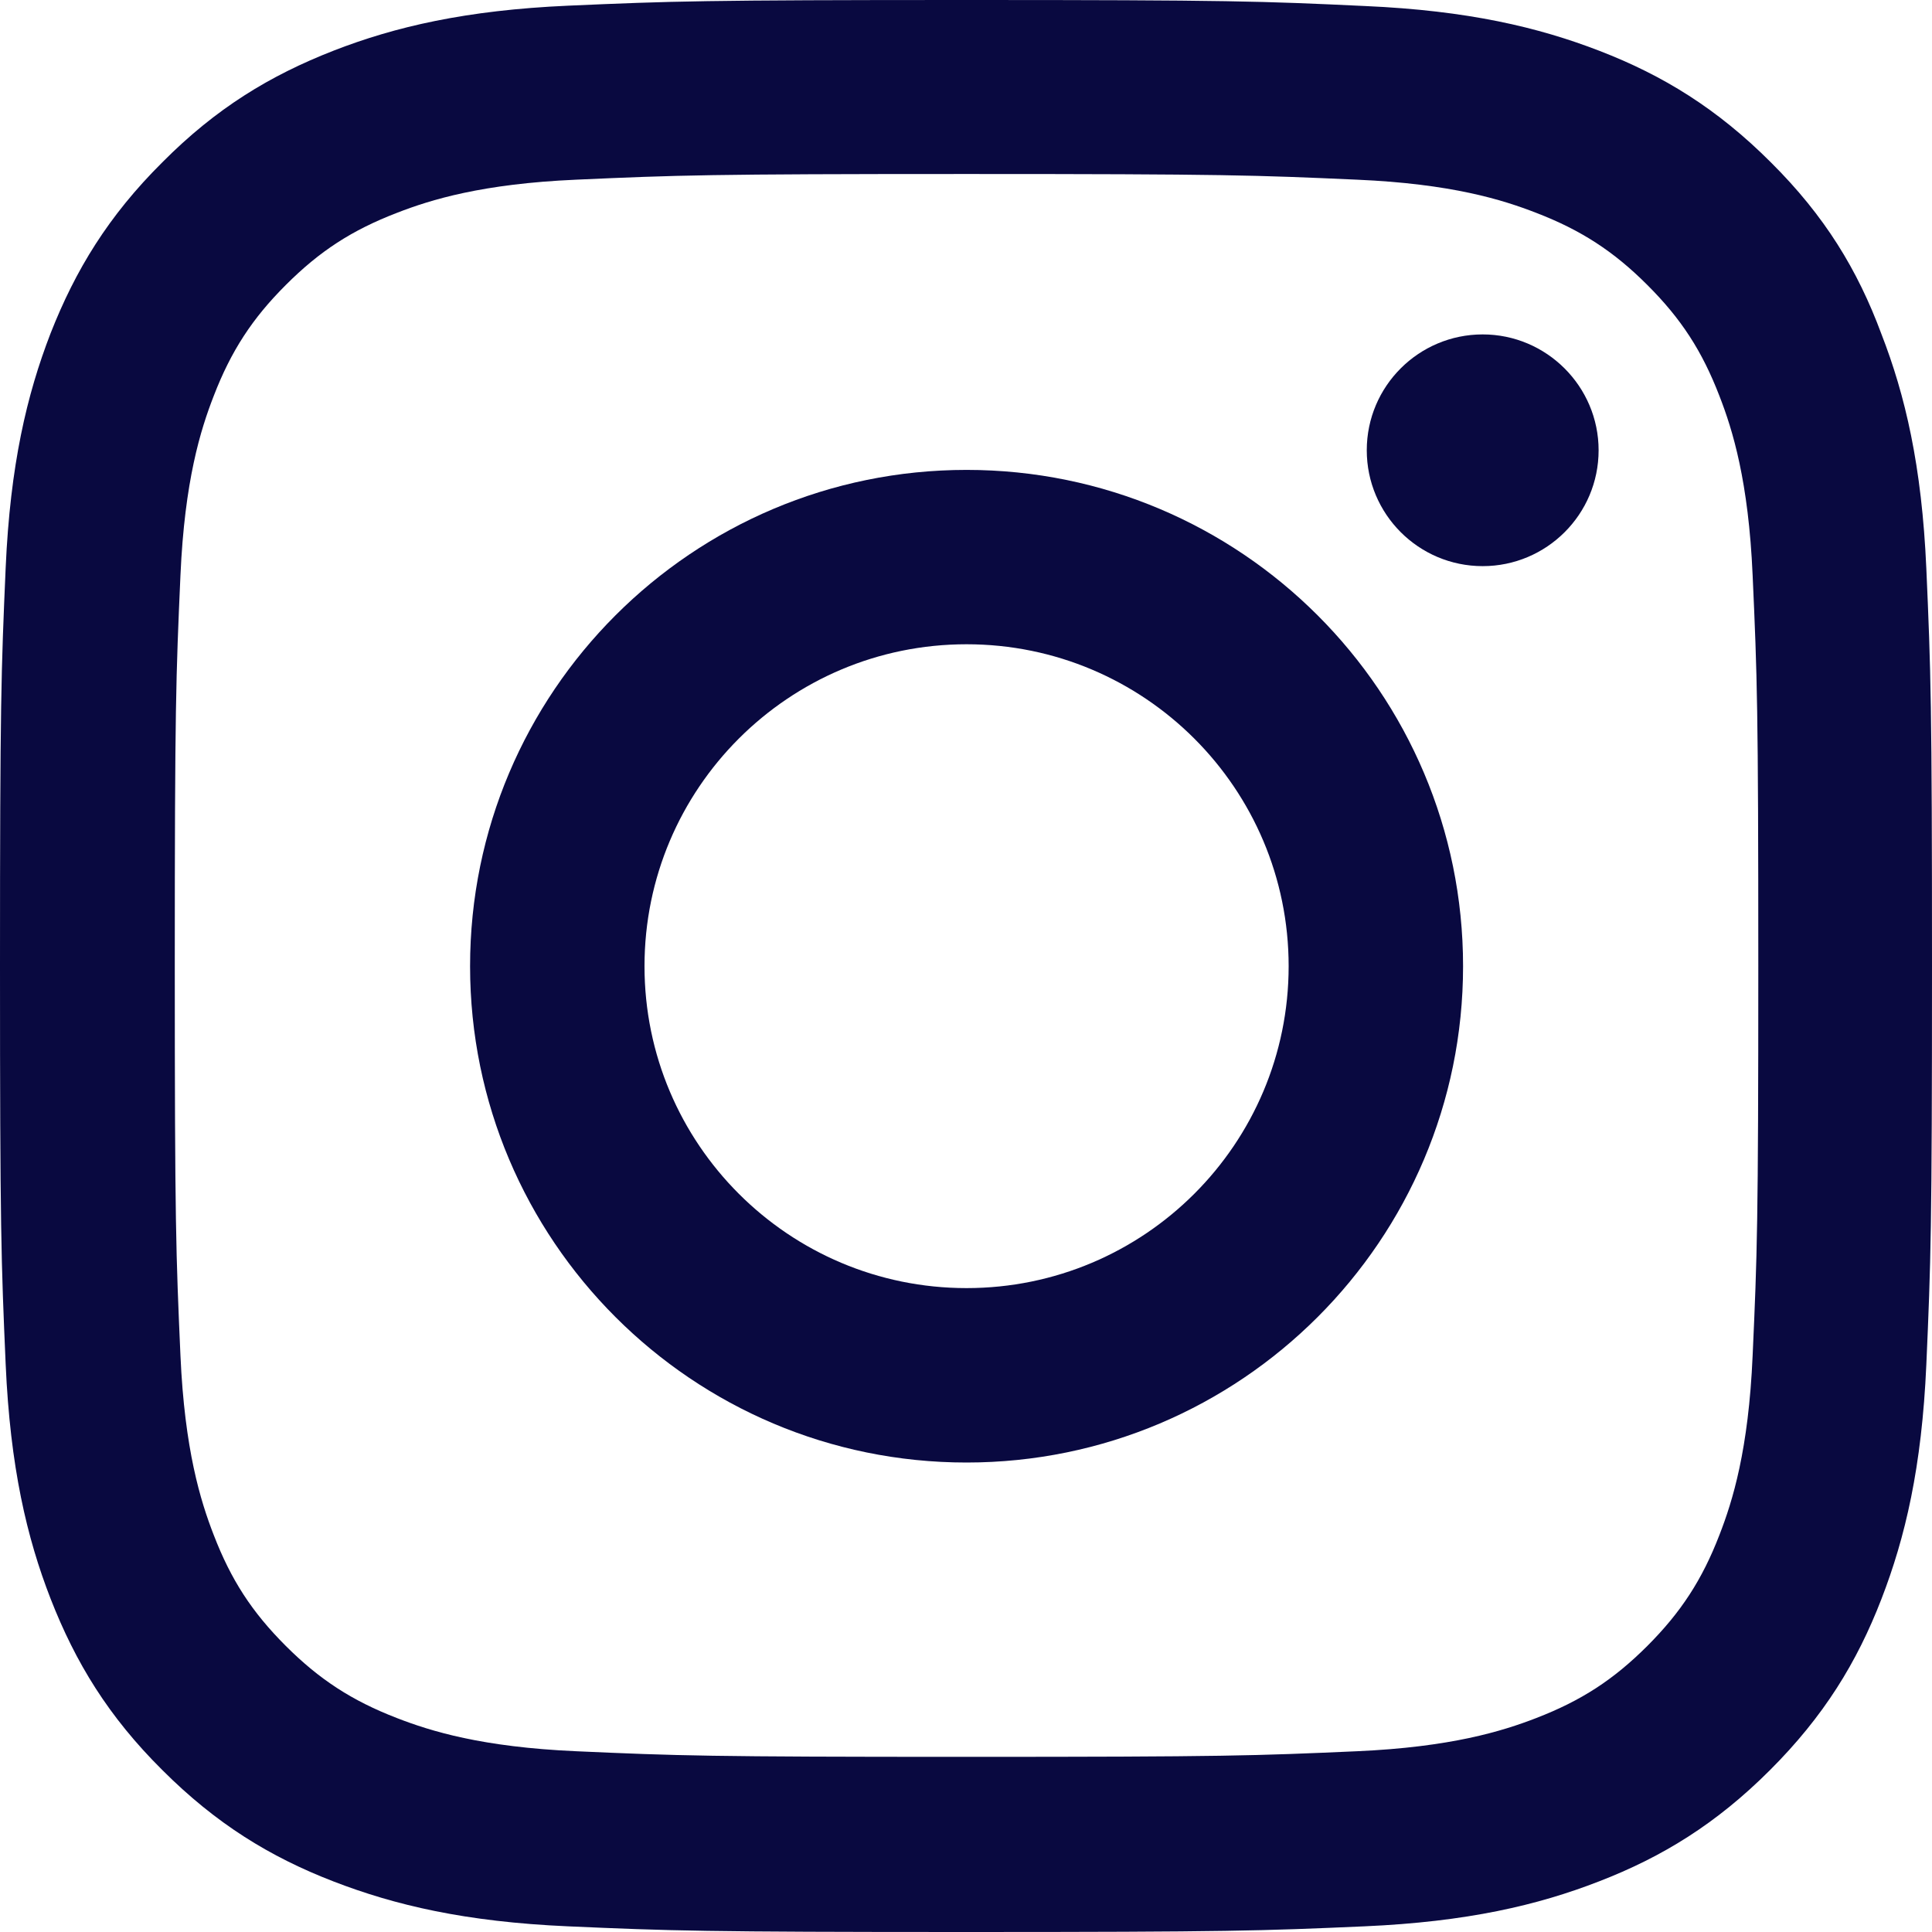
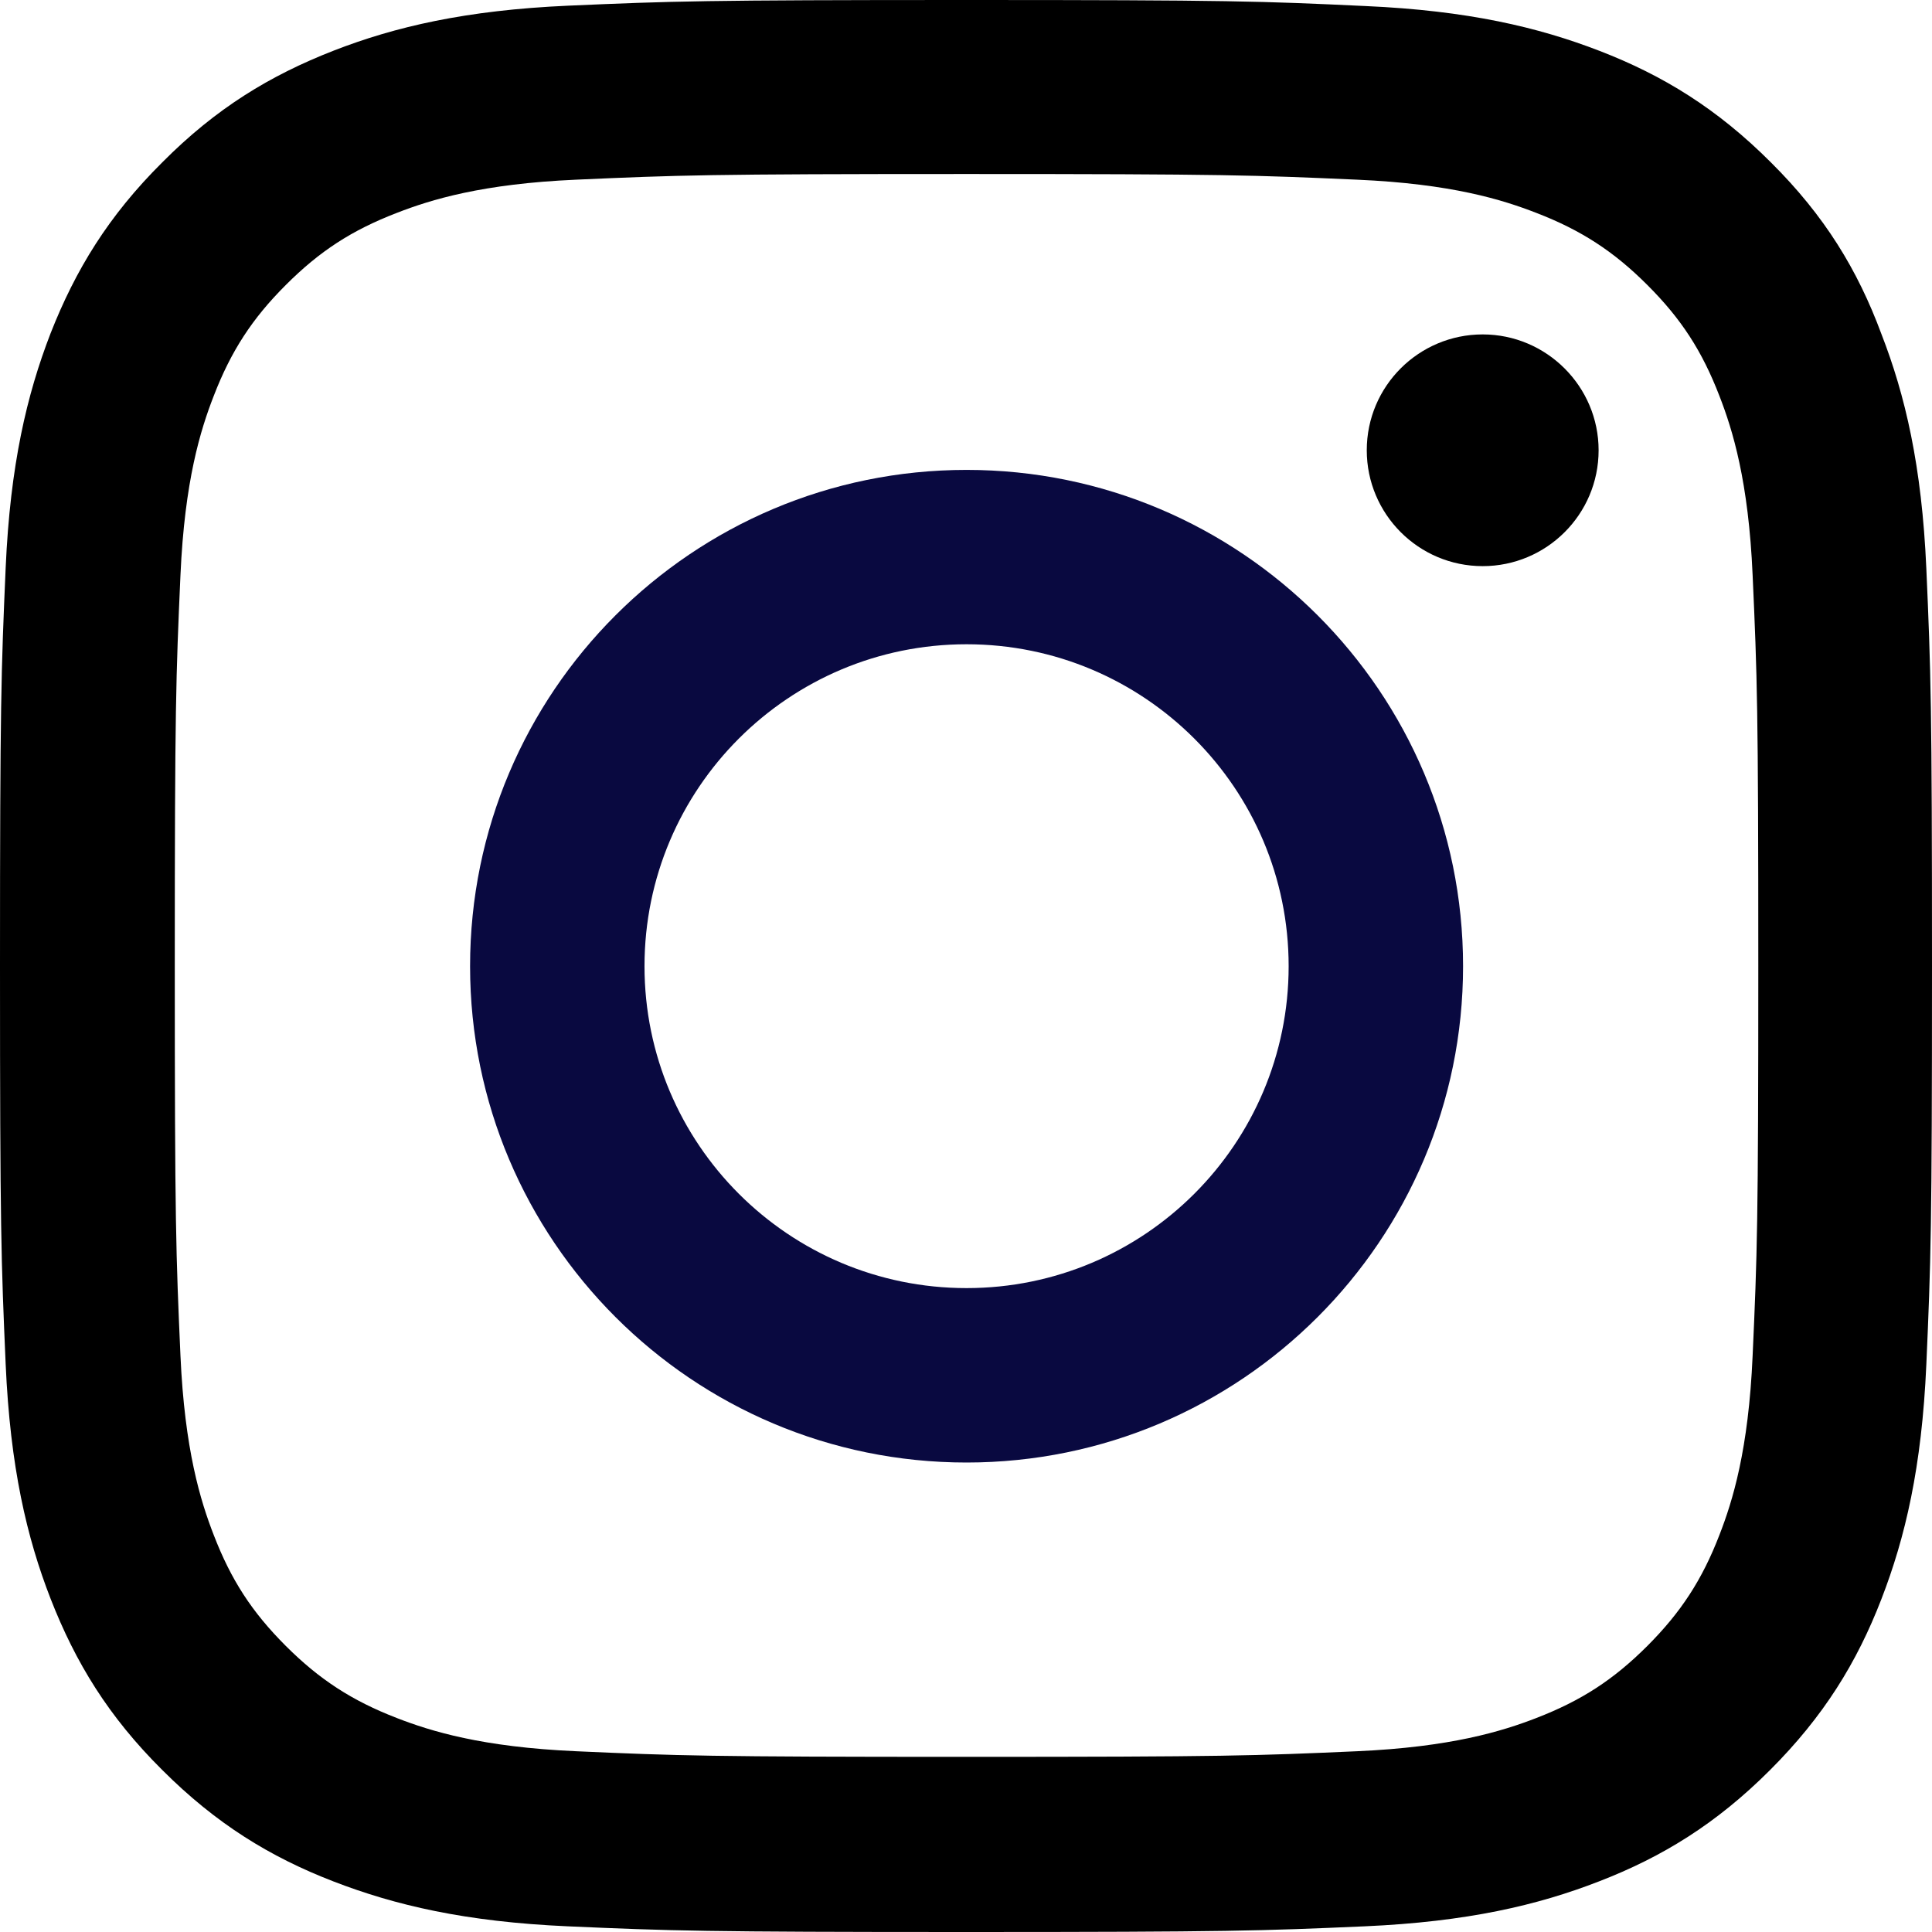
<svg xmlns="http://www.w3.org/2000/svg" width="32" height="32" viewBox="0 0 32 32" fill="none">
-   <path d="M16.009 2.882C20.287 2.882 20.793 2.901 22.476 2.976C24.039 3.044 24.883 3.307 25.446 3.526C26.19 3.813 26.728 4.163 27.285 4.72C27.848 5.282 28.192 5.814 28.479 6.558C28.698 7.12 28.961 7.97 29.029 9.527C29.105 11.215 29.123 11.721 29.123 15.991C29.123 20.267 29.105 20.773 29.029 22.454C28.961 24.017 28.698 24.861 28.479 25.424C28.192 26.168 27.841 26.705 27.285 27.262C26.722 27.824 26.19 28.168 25.446 28.456C24.883 28.674 24.033 28.937 22.476 29.006C20.787 29.081 20.281 29.099 16.009 29.099C11.732 29.099 11.225 29.081 9.543 29.006C7.98 28.937 7.135 28.674 6.573 28.456C5.828 28.168 5.291 27.818 4.734 27.262C4.171 26.699 3.827 26.168 3.54 25.424C3.321 24.861 3.058 24.011 2.989 22.454C2.914 20.767 2.895 20.26 2.895 15.991C2.895 11.715 2.914 11.208 2.989 9.527C3.058 7.964 3.321 7.12 3.54 6.558C3.827 5.814 4.177 5.276 4.734 4.72C5.297 4.157 5.828 3.813 6.573 3.526C7.135 3.307 7.986 3.044 9.543 2.976C11.225 2.901 11.732 2.882 16.009 2.882ZM16.009 0C11.663 0 11.119 0.019 9.412 0.094C7.711 0.169 6.541 0.444 5.528 0.838C4.471 1.25 3.577 1.794 2.689 2.688C1.795 3.576 1.251 4.47 0.838 5.52C0.444 6.539 0.169 7.702 0.094 9.402C0.019 11.115 0 11.659 0 16.003C0 20.348 0.019 20.892 0.094 22.598C0.169 24.299 0.444 25.468 0.838 26.48C1.251 27.537 1.795 28.431 2.689 29.318C3.577 30.206 4.471 30.756 5.522 31.162C6.541 31.556 7.705 31.831 9.406 31.906C11.113 31.981 11.657 32 16.003 32C20.349 32 20.893 31.981 22.601 31.906C24.302 31.831 25.471 31.556 26.484 31.162C27.535 30.756 28.429 30.206 29.317 29.318C30.205 28.431 30.756 27.537 31.162 26.486C31.556 25.468 31.831 24.305 31.906 22.604C31.981 20.898 32 20.354 32 16.009C32 11.665 31.981 11.121 31.906 9.414C31.831 7.714 31.556 6.545 31.162 5.532C30.768 4.47 30.224 3.576 29.33 2.688C28.442 1.8 27.547 1.25 26.497 0.844C25.477 0.45 24.314 0.175 22.613 0.1C20.9 0.019 20.356 0 16.009 0Z" fill="#090940" />
+   <path d="M16.009 2.882C20.287 2.882 20.793 2.901 22.476 2.976C24.039 3.044 24.883 3.307 25.446 3.526C26.19 3.813 26.728 4.163 27.285 4.72C27.848 5.282 28.192 5.814 28.479 6.558C28.698 7.12 28.961 7.97 29.029 9.527C29.105 11.215 29.123 11.721 29.123 15.991C29.123 20.267 29.105 20.773 29.029 22.454C28.961 24.017 28.698 24.861 28.479 25.424C28.192 26.168 27.841 26.705 27.285 27.262C26.722 27.824 26.19 28.168 25.446 28.456C24.883 28.674 24.033 28.937 22.476 29.006C20.787 29.081 20.281 29.099 16.009 29.099C11.732 29.099 11.225 29.081 9.543 29.006C7.98 28.937 7.135 28.674 6.573 28.456C5.828 28.168 5.291 27.818 4.734 27.262C4.171 26.699 3.827 26.168 3.54 25.424C3.321 24.861 3.058 24.011 2.989 22.454C2.914 20.767 2.895 20.26 2.895 15.991C2.895 11.715 2.914 11.208 2.989 9.527C3.058 7.964 3.321 7.12 3.54 6.558C3.827 5.814 4.177 5.276 4.734 4.72C5.297 4.157 5.828 3.813 6.573 3.526C7.135 3.307 7.986 3.044 9.543 2.976C11.225 2.901 11.732 2.882 16.009 2.882ZM16.009 0C11.663 0 11.119 0.019 9.412 0.094C7.711 0.169 6.541 0.444 5.528 0.838C4.471 1.25 3.577 1.794 2.689 2.688C1.795 3.576 1.251 4.47 0.838 5.52C0.444 6.539 0.169 7.702 0.094 9.402C0.019 11.115 0 11.659 0 16.003C0 20.348 0.019 20.892 0.094 22.598C0.169 24.299 0.444 25.468 0.838 26.48C1.251 27.537 1.795 28.431 2.689 29.318C3.577 30.206 4.471 30.756 5.522 31.162C6.541 31.556 7.705 31.831 9.406 31.906C11.113 31.981 11.657 32 16.003 32C20.349 32 20.893 31.981 22.601 31.906C24.302 31.831 25.471 31.556 26.484 31.162C27.535 30.756 28.429 30.206 29.317 29.318C30.205 28.431 30.756 27.537 31.162 26.486C31.556 25.468 31.831 24.305 31.906 22.604C31.981 20.898 32 20.354 32 16.009C32 11.665 31.981 11.121 31.906 9.414C31.831 7.714 31.556 6.545 31.162 5.532C30.768 4.47 30.224 3.576 29.33 2.688C28.442 1.8 27.547 1.25 26.497 0.844C25.477 0.45 24.314 0.175 22.613 0.1C20.9 0.019 20.356 0 16.009 0Z" fill="black" />
  <path d="M16.009 7.783C11.469 7.783 7.786 11.465 7.786 16.003C7.786 20.541 11.469 24.224 16.009 24.224C20.549 24.224 24.233 20.541 24.233 16.003C24.233 11.465 20.549 7.783 16.009 7.783ZM16.009 21.335C13.064 21.335 10.675 18.947 10.675 16.003C10.675 13.059 13.064 10.671 16.009 10.671C18.955 10.671 21.344 13.059 21.344 16.003C21.344 18.947 18.955 21.335 16.009 21.335Z" fill="#090940" />
-   <path d="M26.478 7.458C26.478 8.52 25.615 9.377 24.558 9.377C23.495 9.377 22.638 8.514 22.638 7.458C22.638 6.395 23.501 5.539 24.558 5.539C25.615 5.539 26.478 6.401 26.478 7.458Z" fill="#090940" />
+   <path d="M26.478 7.458C26.478 8.52 25.615 9.377 24.558 9.377C23.495 9.377 22.638 8.514 22.638 7.458C22.638 6.395 23.501 5.539 24.558 5.539C25.615 5.539 26.478 6.401 26.478 7.458Z" fill="black" />
</svg>
